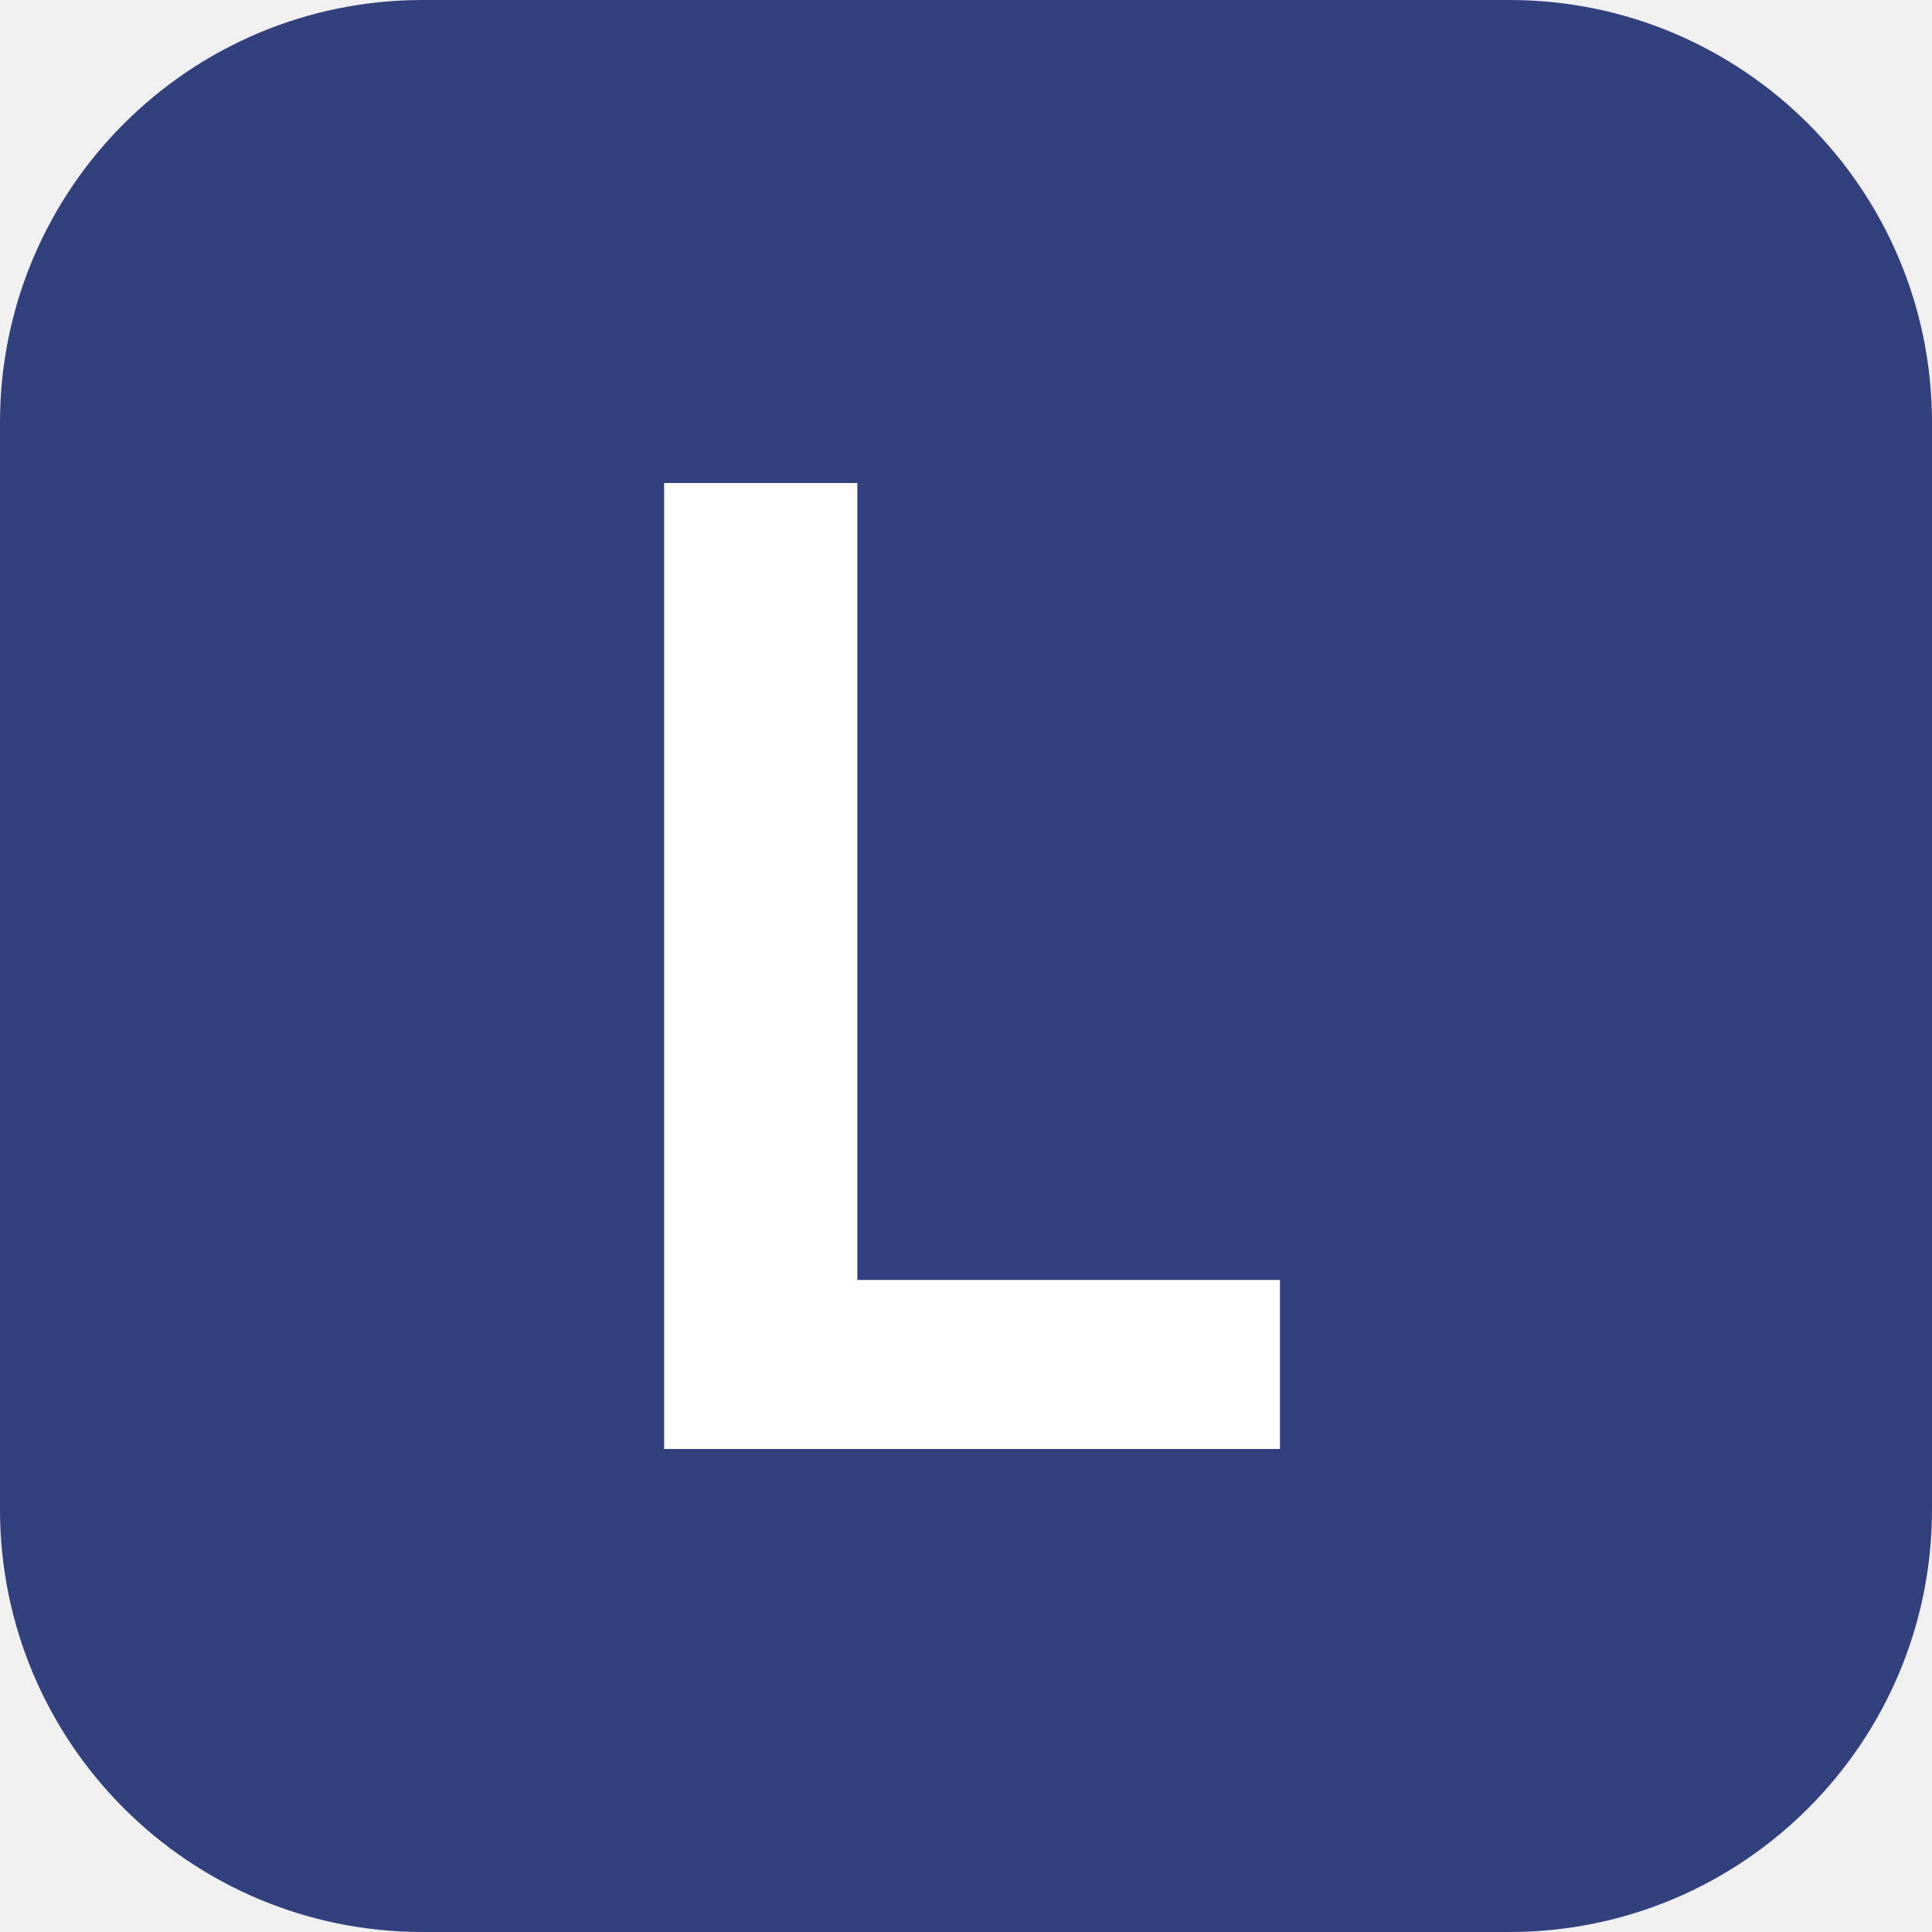
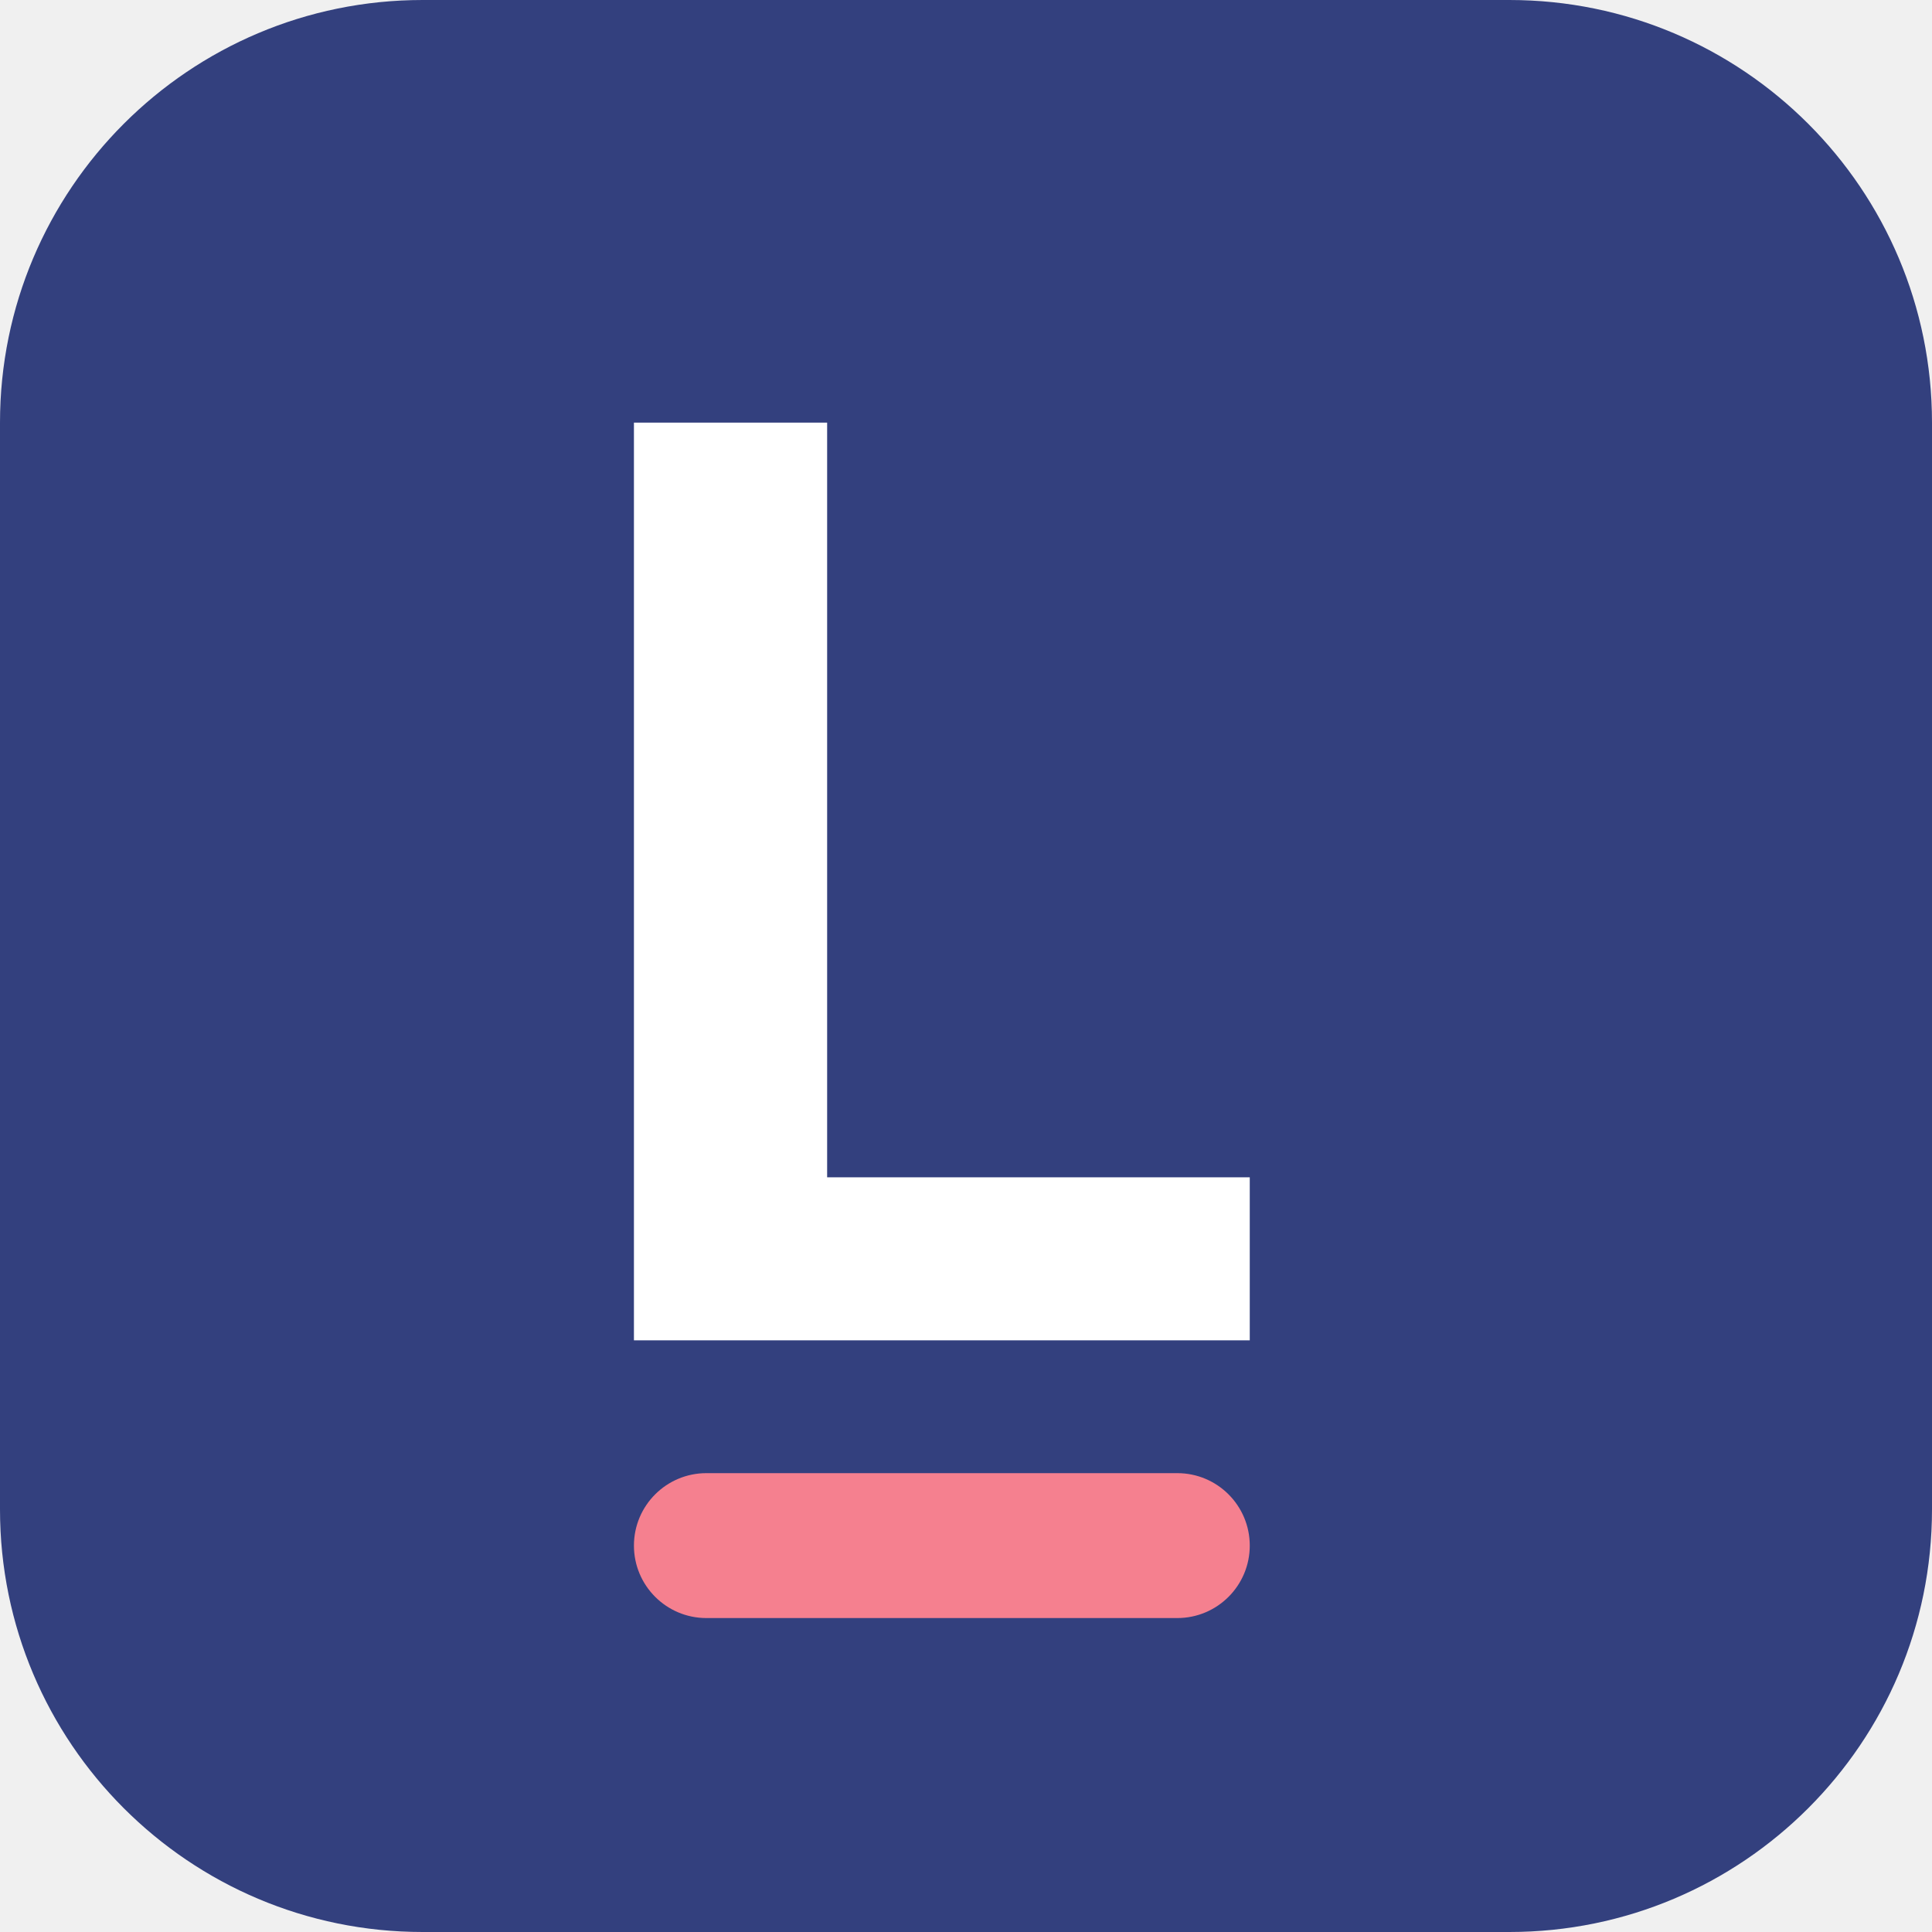
<svg xmlns="http://www.w3.org/2000/svg" viewBox="0 0 32 32" role="img" aria-label="Lekta">
  <rect width="32" height="32" rx="7" fill="#33407e" />
-   <path d="M11 8h3.2v13.2h7V24H11z" fill="#ffffff" />
+   <path d="M10.5 7h3.2v12.5h7V22.2H10.5z" fill="#ffffff" />
+   <rect x="10.5" y="24.4" width="10.2" height="2.4" rx="1.2" fill="#f5808f" />
</svg>
